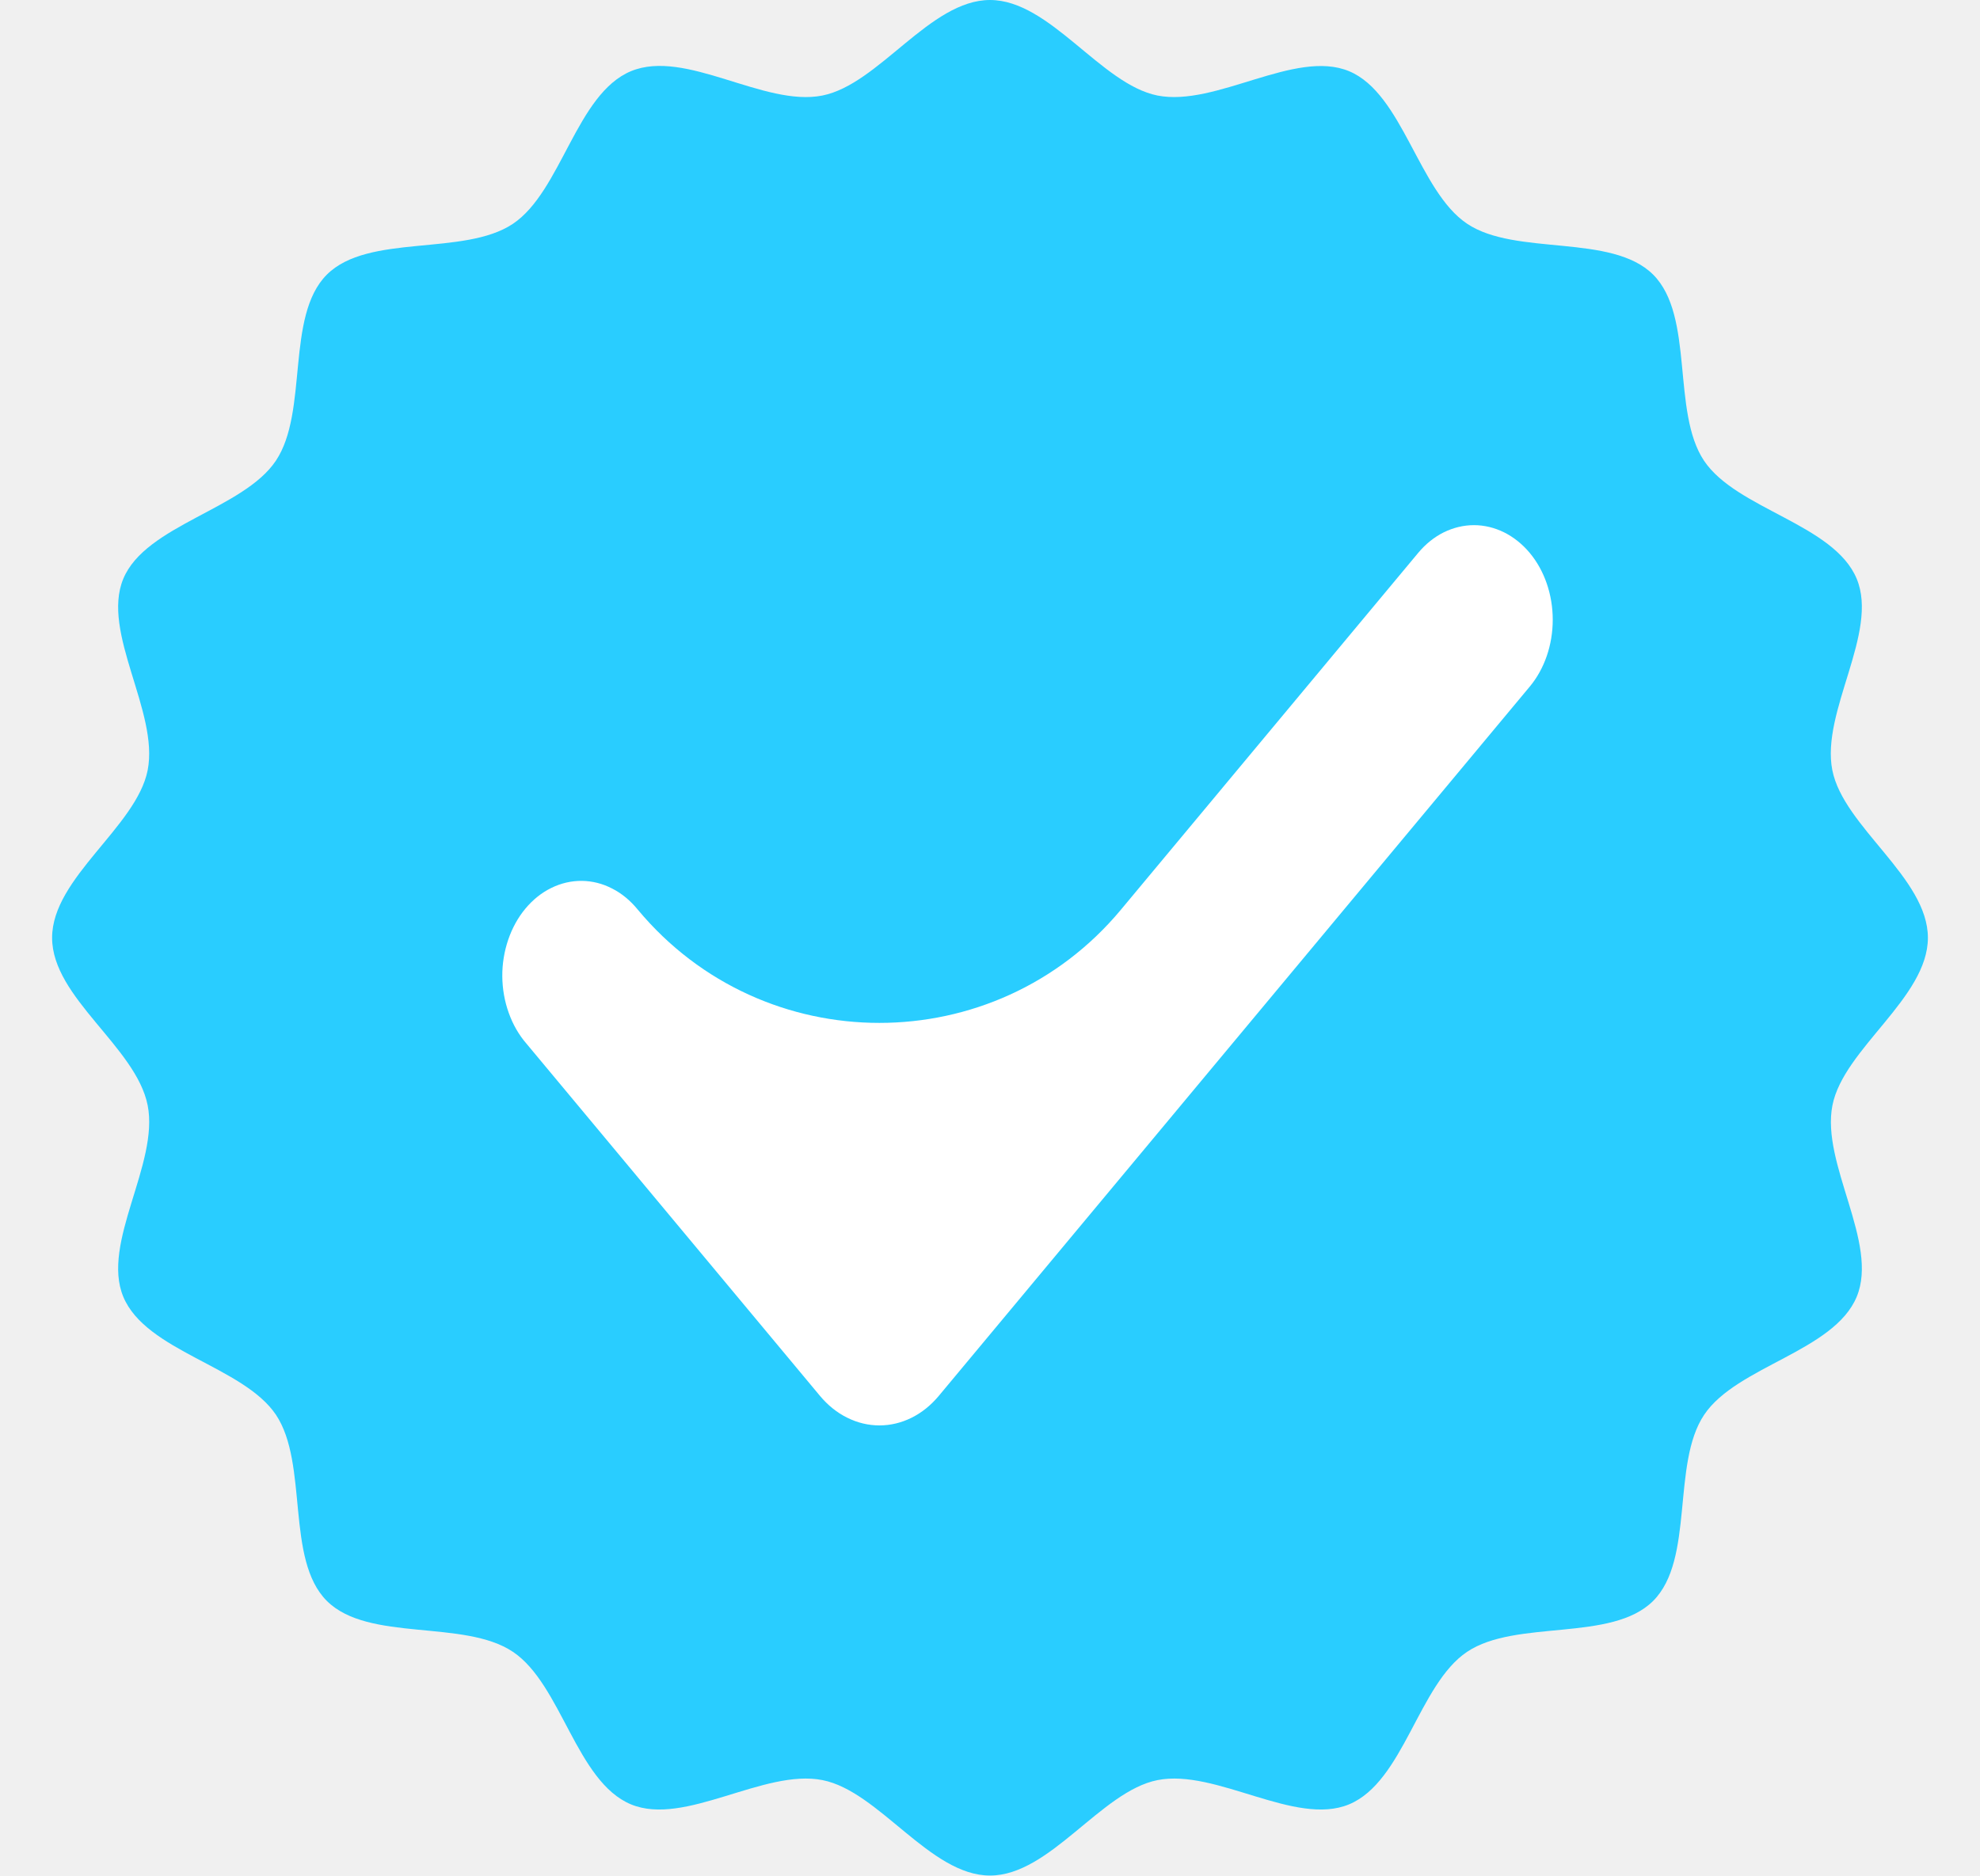
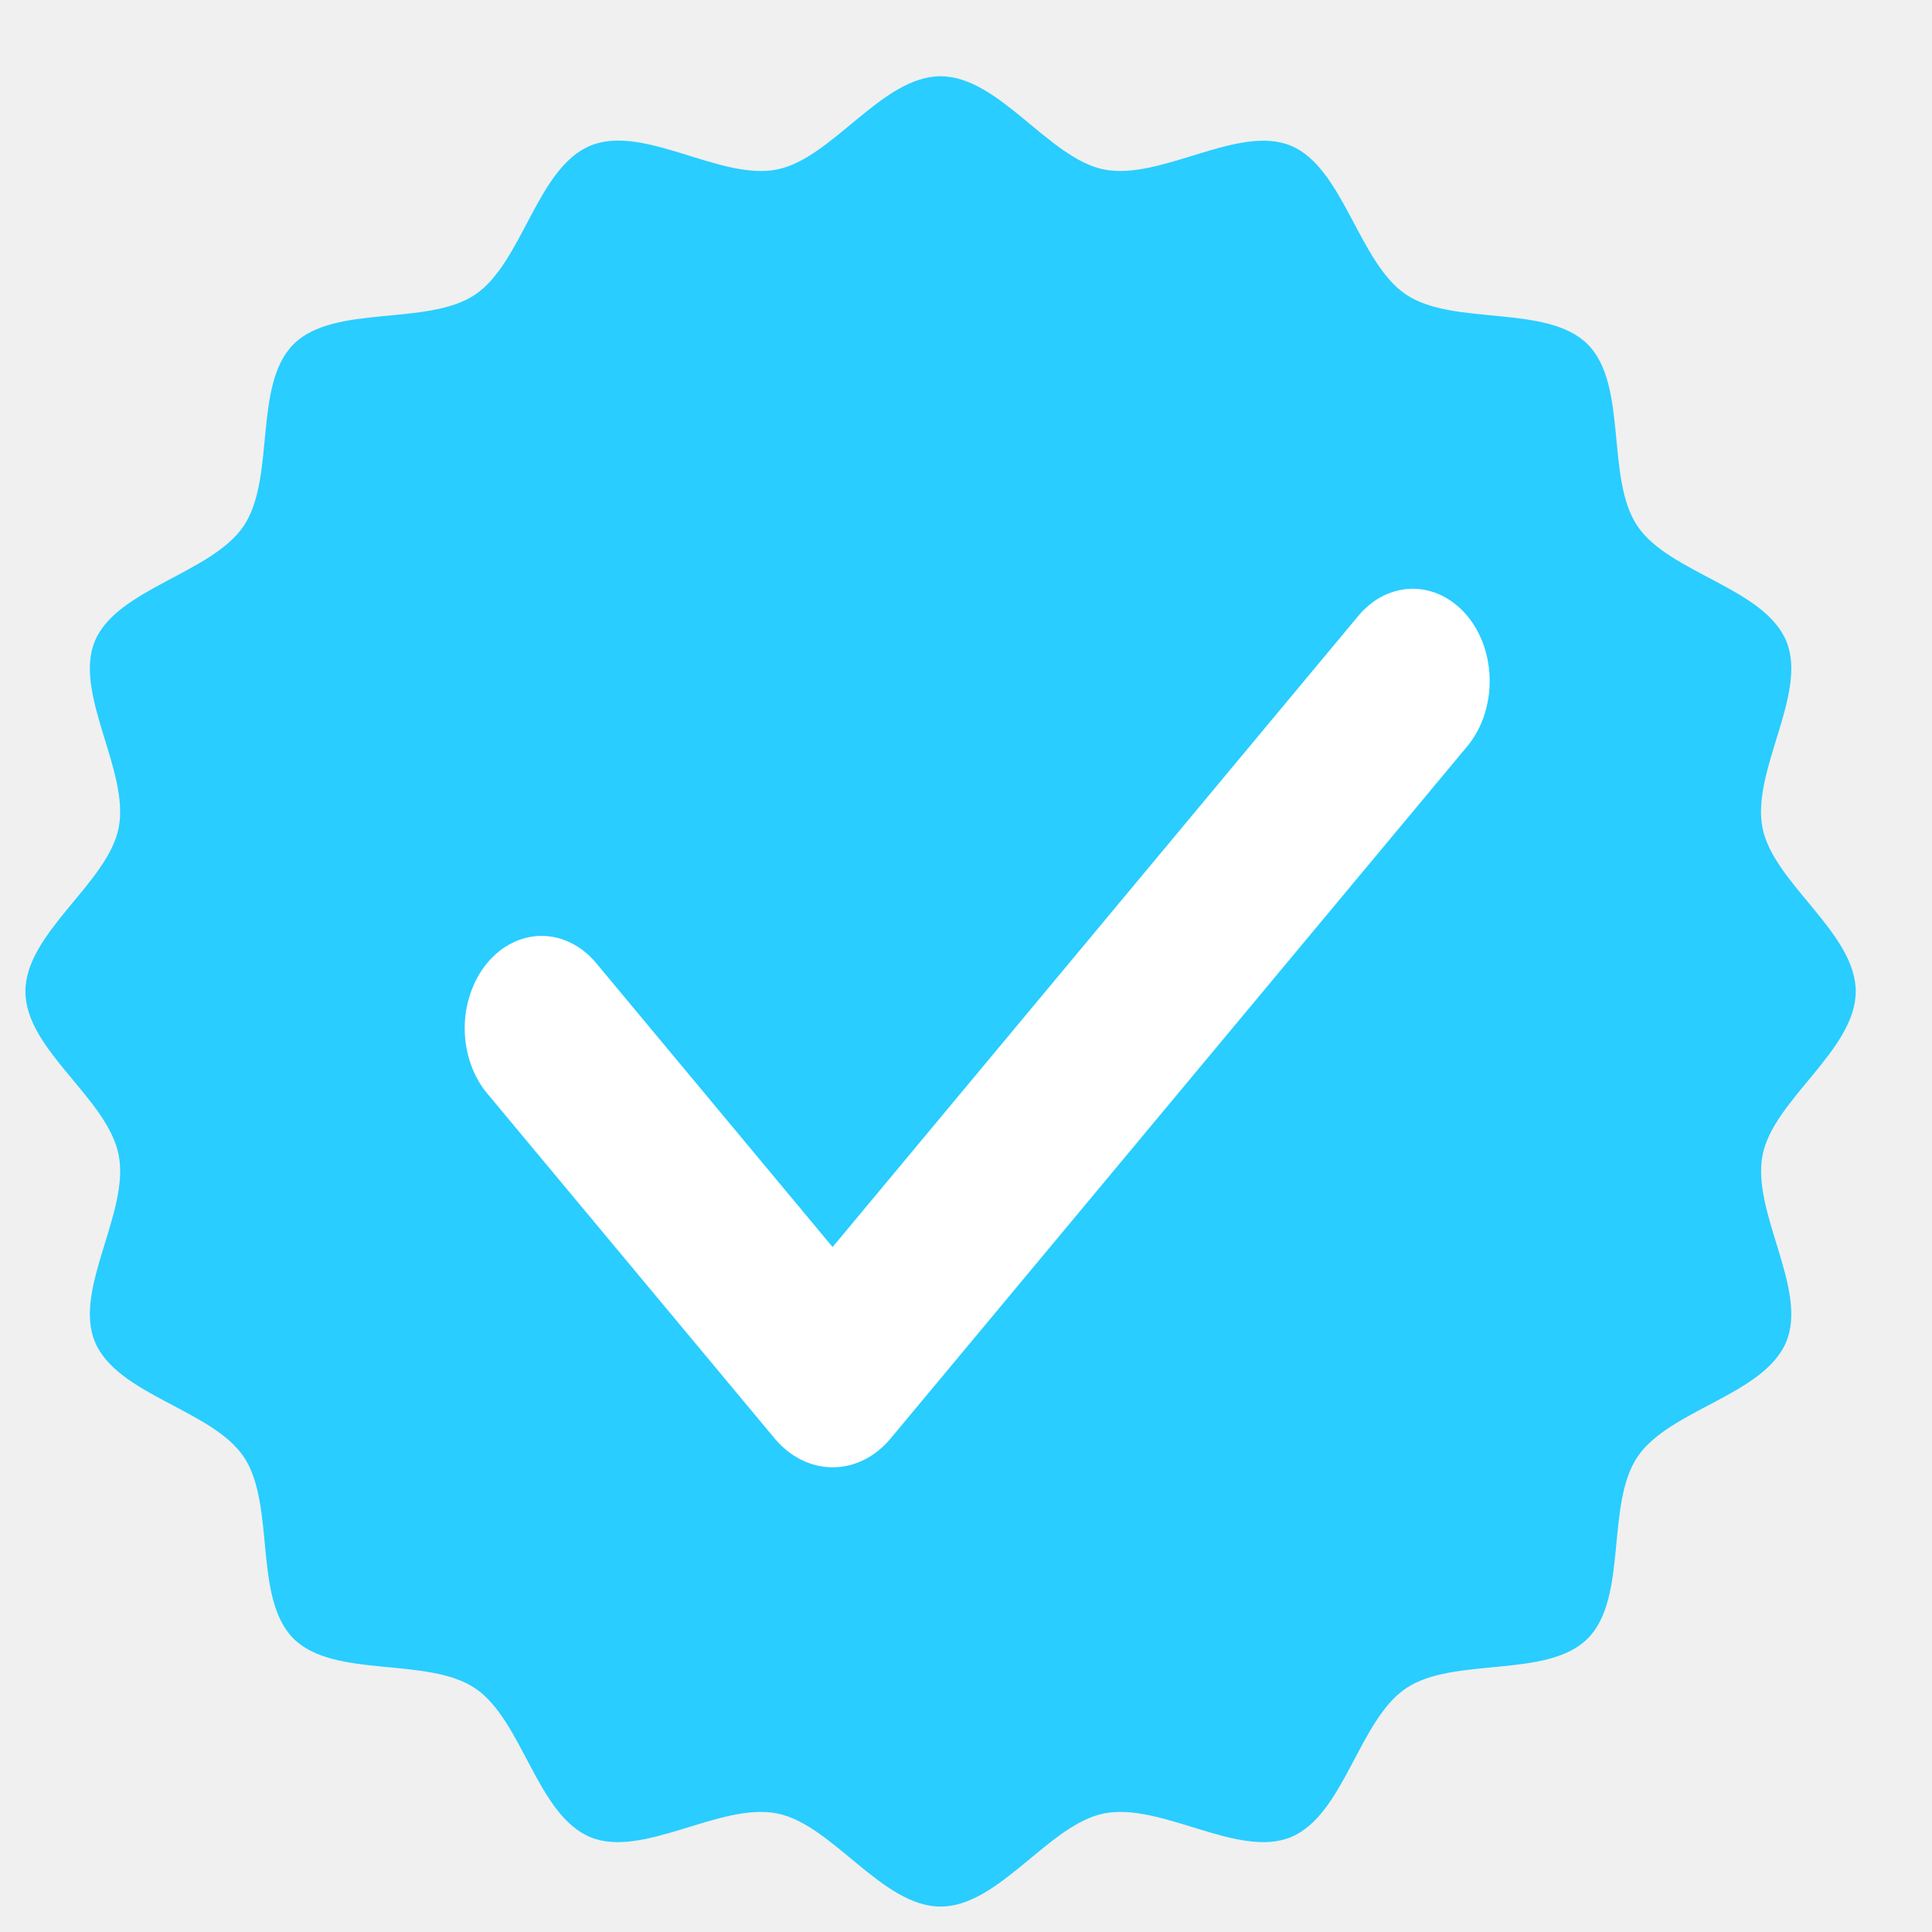
- <svg xmlns="http://www.w3.org/2000/svg" width="19" height="18" viewBox="0 0 19 18" fill="none">
-   <path d="M18.5 9C18.5 9 18.5 9 18.5 9C18.5 9.576 17.691 10.065 17.584 10.608C17.473 11.169 18.031 11.929 17.817 12.445C17.599 12.97 16.665 13.112 16.353 13.578C16.038 14.048 16.262 14.966 15.864 15.364C15.466 15.762 14.548 15.538 14.078 15.853C13.612 16.165 13.47 17.099 12.945 17.317C12.429 17.531 11.669 16.973 11.108 17.084C10.565 17.191 10.076 18 9.5 18C8.924 18 8.436 17.191 7.892 17.084C7.331 16.973 6.571 17.531 6.055 17.317C5.53 17.099 5.388 16.165 4.922 15.853C4.452 15.538 3.535 15.762 3.136 15.364C2.738 14.966 2.962 14.048 2.648 13.578C2.335 13.112 1.401 12.97 1.183 12.445C0.969 11.929 1.528 11.169 1.417 10.608C1.306 10.048 0.5 9.576 0.5 9C0.5 8.424 1.309 7.936 1.417 7.392C1.527 6.831 0.969 6.071 1.183 5.555C1.397 5.039 2.335 4.888 2.647 4.422C2.962 3.952 2.738 3.035 3.136 2.636C3.534 2.238 4.452 2.462 4.922 2.148C5.388 1.835 5.53 0.901 6.055 0.683C6.58 0.466 7.331 1.028 7.891 0.917C8.435 0.809 8.924 0 9.5 0C10.076 0 10.564 0.809 11.108 0.917C11.669 1.027 12.429 0.469 12.945 0.683C13.461 0.897 13.612 1.835 14.078 2.147C14.544 2.46 15.465 2.238 15.864 2.636C16.262 3.035 16.038 3.952 16.352 4.422C16.665 4.888 17.599 5.03 17.817 5.555C18.031 6.071 17.472 6.831 17.583 7.392C17.691 7.936 18.5 8.424 18.5 9C18.5 9 18.5 9 18.5 9Z" fill="#29CDFF" />
-   <path fill-rule="evenodd" clip-rule="evenodd" d="M14.679 5.306C14.821 5.476 14.9 5.707 14.9 5.948C14.9 6.189 14.821 6.42 14.679 6.59L9.009 13.396C8.934 13.486 8.845 13.558 8.748 13.606C8.65 13.655 8.545 13.68 8.439 13.68C8.333 13.68 8.228 13.655 8.13 13.606C8.032 13.558 7.943 13.486 7.868 13.396L5.051 10.015C4.979 9.932 4.921 9.831 4.882 9.721C4.842 9.61 4.821 9.491 4.82 9.37C4.819 9.249 4.839 9.13 4.877 9.018C4.915 8.907 4.971 8.805 5.042 8.72C5.113 8.635 5.197 8.567 5.29 8.522C5.383 8.476 5.483 8.453 5.583 8.454C5.684 8.455 5.783 8.48 5.875 8.528C5.968 8.575 6.051 8.645 6.121 8.731C7.327 10.179 9.55 10.179 10.756 8.731L13.609 5.306C13.679 5.222 13.762 5.155 13.854 5.109C13.946 5.064 14.044 5.04 14.144 5.04C14.243 5.04 14.342 5.064 14.433 5.109C14.525 5.155 14.609 5.222 14.679 5.306Z" fill="white" />
+ <svg xmlns="http://www.w3.org/2000/svg" width="19" height="19" viewBox="0 0 19 19" fill="none">
+   <path d="M18.25 9.75C18.25 10.326 17.441 10.814 17.334 11.358C17.223 11.919 17.781 12.679 17.567 13.195C17.349 13.72 16.415 13.862 16.103 14.328C15.788 14.798 16.012 15.716 15.614 16.114C15.216 16.512 14.298 16.288 13.828 16.603C13.362 16.915 13.22 17.849 12.695 18.067C12.179 18.281 11.419 17.723 10.858 17.834C10.315 17.941 9.826 18.75 9.25 18.75C8.674 18.75 8.186 17.941 7.642 17.834C7.081 17.723 6.321 18.281 5.805 18.067C5.28 17.849 5.138 16.915 4.672 16.603C4.202 16.288 3.285 16.512 2.886 16.114C2.488 15.716 2.712 14.798 2.398 14.328C2.085 13.862 1.151 13.72 0.933 13.195C0.719 12.679 1.278 11.919 1.167 11.358C1.056 10.798 0.25 10.326 0.25 9.75C0.25 9.174 1.059 8.686 1.167 8.142C1.277 7.581 0.719 6.821 0.933 6.305C1.147 5.789 2.085 5.638 2.397 5.172C2.712 4.702 2.488 3.785 2.886 3.386C3.284 2.988 4.202 3.212 4.672 2.898C5.138 2.585 5.28 1.651 5.805 1.433C6.33 1.216 7.081 1.778 7.641 1.667C8.185 1.559 8.674 0.75 9.25 0.75C9.826 0.75 10.314 1.559 10.858 1.667C11.419 1.777 12.179 1.219 12.695 1.433C13.211 1.647 13.362 2.585 13.828 2.897C14.294 3.21 15.215 2.988 15.614 3.386C16.012 3.785 15.788 4.702 16.102 5.172C16.415 5.638 17.349 5.78 17.567 6.305C17.781 6.821 17.222 7.581 17.333 8.142C17.441 8.686 18.25 9.174 18.25 9.75H18.25Z" fill="#29CDFF" />
+   <path fill-rule="evenodd" clip-rule="evenodd" d="M14.429 6.056C14.571 6.226 14.65 6.457 14.65 6.698C14.65 6.939 14.571 7.17 14.429 7.34L8.759 14.146C8.684 14.236 8.595 14.308 8.498 14.356C8.4 14.405 8.295 14.43 8.189 14.43C8.083 14.43 7.978 14.405 7.88 14.356C7.782 14.308 7.693 14.236 7.618 14.146L4.801 10.765C4.729 10.682 4.671 10.581 4.632 10.471C4.592 10.36 4.571 10.241 4.57 10.12C4.569 9.999 4.589 9.88 4.627 9.768C4.665 9.657 4.721 9.555 4.792 9.47C4.863 9.385 4.947 9.317 5.04 9.272C5.133 9.226 5.233 9.203 5.333 9.204C5.434 9.205 5.533 9.23 5.625 9.278C5.718 9.325 5.801 9.395 5.871 9.481L8.188 12.264L13.359 6.056C13.429 5.972 13.512 5.905 13.604 5.859C13.696 5.814 13.794 5.79 13.894 5.79C13.993 5.79 14.092 5.814 14.183 5.859C14.275 5.905 14.359 5.972 14.429 6.056Z" fill="white" />
</svg>
